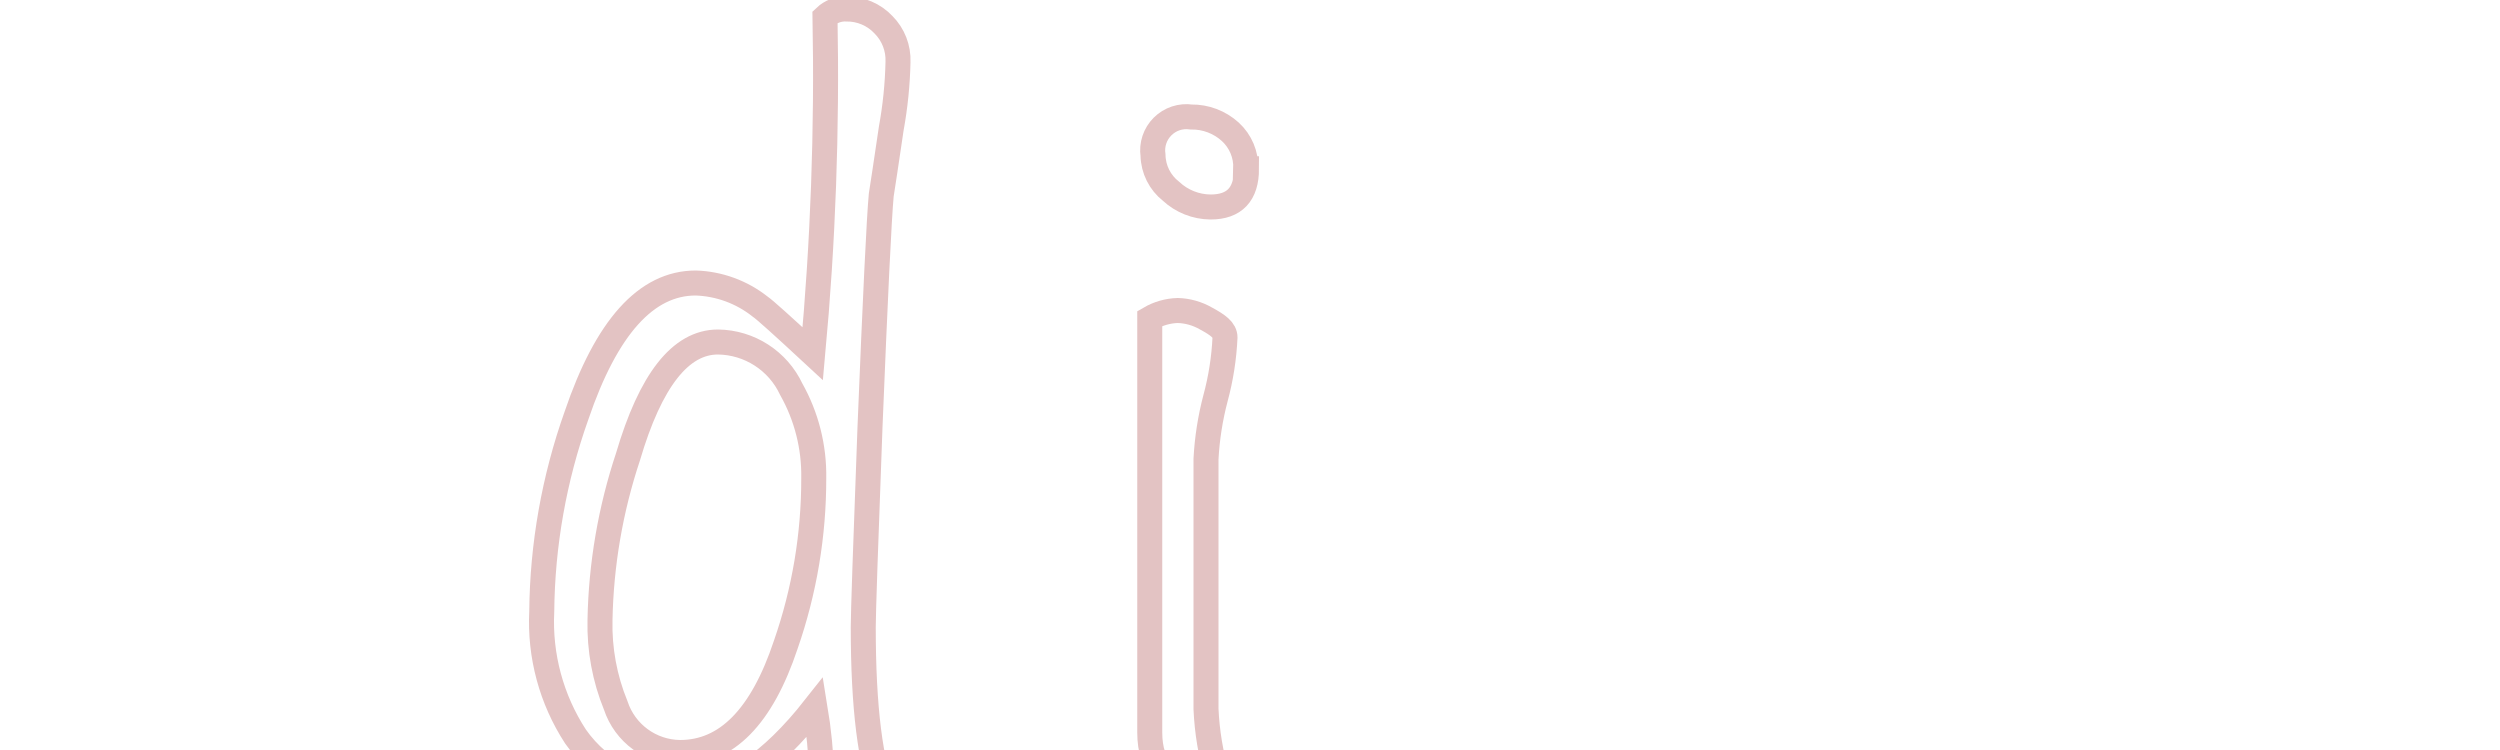
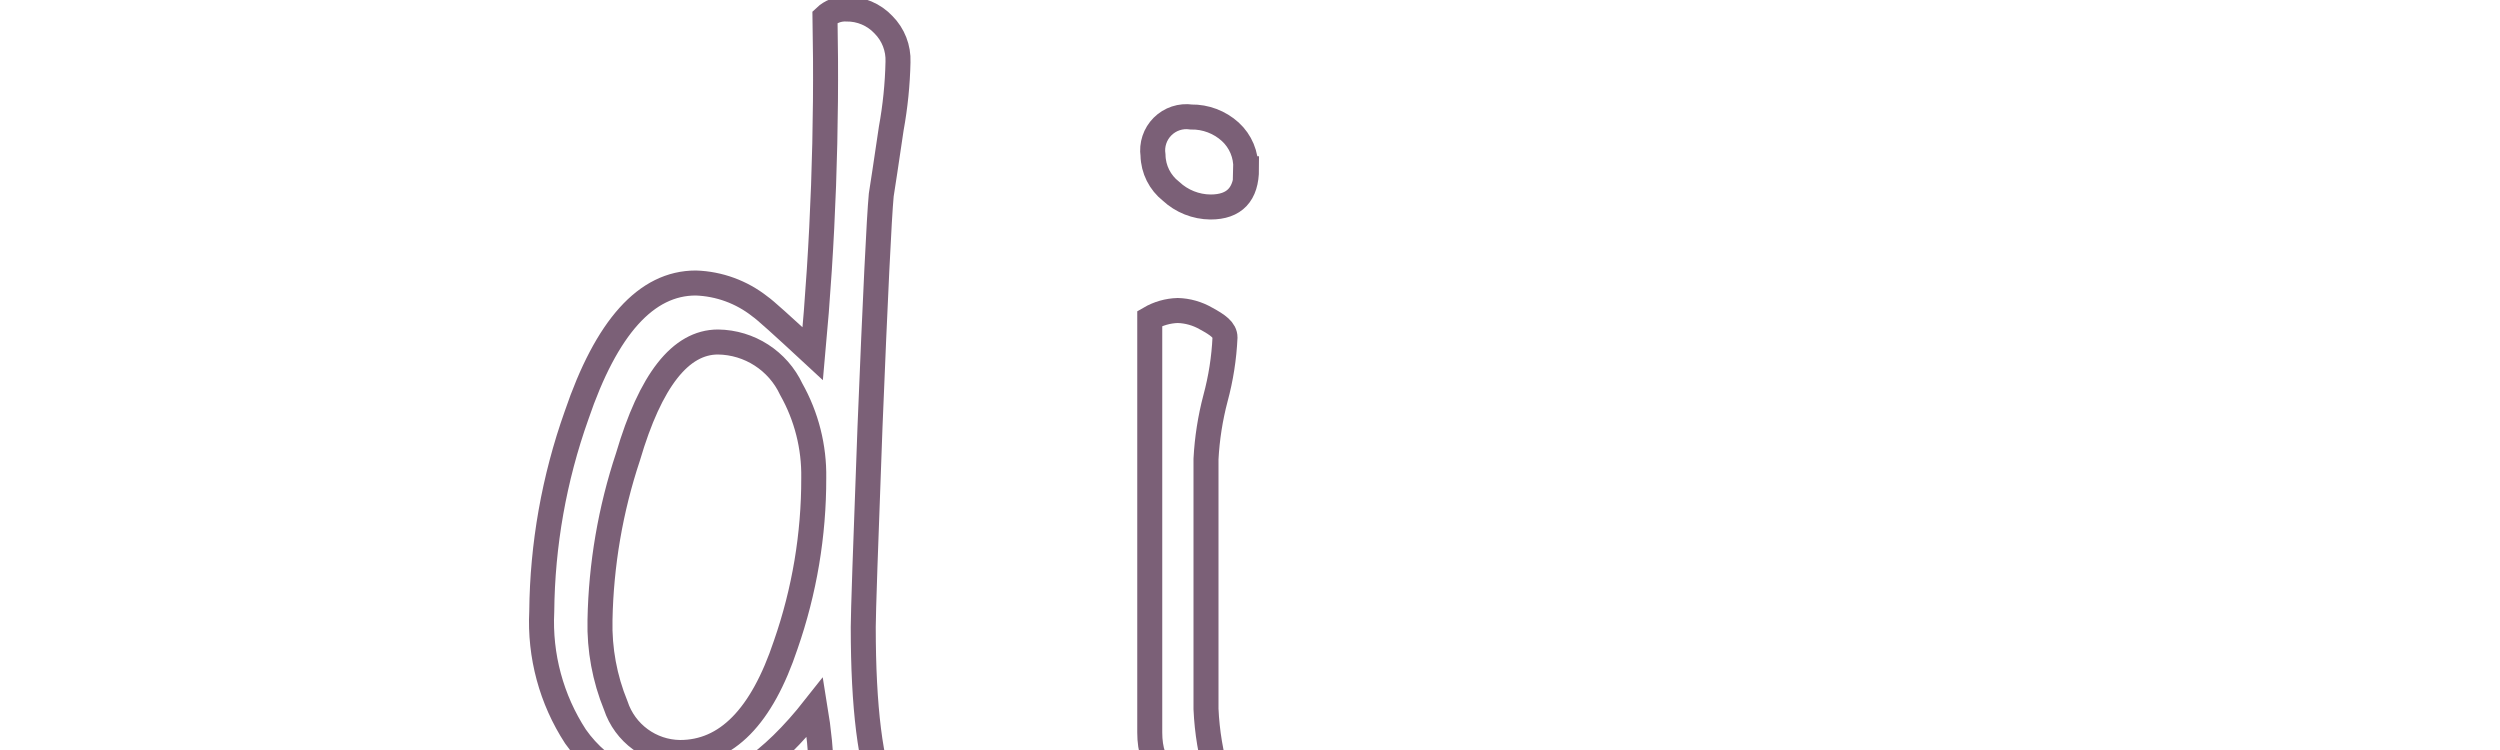
<svg xmlns="http://www.w3.org/2000/svg" viewBox="120 0 100 30">
-   <path class="path" stroke="#E3C3C3" stroke-width="1" fill="none" d="M155.92,2.48a16.86,16.86,0,0,1-.27,2.66c-.21,1.41-.34,2.3-.4,2.66q-.13,1.4-.45,9.28c-.18,4.81-.27,7.46-.27,8q0,4.83.85,6.81a.93.93,0,0,1-.81.49,1.75,1.75,0,0,1-1-.44,2.08,2.08,0,0,1-.7-.9,21,21,0,0,0-.27-2.75q-2.66,3.38-5.08,3.38a5.2,5.2,0,0,1-4.5-2.21,8.4,8.4,0,0,1-1.35-5,24.08,24.08,0,0,1,1.39-7.84q1.8-5.3,4.77-5.3a4.38,4.38,0,0,1,2.57.94c.18.12.88.75,2.11,1.89A121,121,0,0,0,153,.68a1.17,1.17,0,0,1,.86-.32,2,2,0,0,1,1.48.63A2,2,0,0,1,155.92,2.48Zm-3.37,16.64a7,7,0,0,0-.9-3.55,3.28,3.28,0,0,0-2.93-1.89q-2.25,0-3.6,4.59A22,22,0,0,0,144,24.8a8.49,8.49,0,0,0,.63,3.42,2.74,2.74,0,0,0,2.57,1.88c1.86,0,3.27-1.43,4.23-4.31A20.15,20.15,0,0,0,152.55,19.12Z" />
-   <path class="path" stroke="#E3C3C3" stroke-width="1" fill="none" d="M169,13.5a11.3,11.3,0,0,1-.38,2.43,12,12,0,0,0-.38,2.43v10a11.32,11.32,0,0,0,.45,2.7.56.56,0,0,1-.5.36c-1.47,0-2.2-.71-2.2-2.12V12.74a2.36,2.36,0,0,1,1.12-.32,2.4,2.4,0,0,1,1.13.32C168.72,13,169,13.2,169,13.5Zm.86-6.75q0,1.53-1.44,1.53a2.35,2.35,0,0,1-1.58-.63,1.88,1.88,0,0,1-.72-1.44,1.35,1.35,0,0,1,1.53-1.53,2.28,2.28,0,0,1,1.56.59A1.91,1.91,0,0,1,169.83,6.75Z" />
+   <path class="path" stroke="#7B6077" stroke-width="1" fill="none" d="M155.92,2.48a16.86,16.86,0,0,1-.27,2.66c-.21,1.41-.34,2.3-.4,2.66q-.13,1.4-.45,9.28c-.18,4.81-.27,7.46-.27,8q0,4.83.85,6.81a.93.93,0,0,1-.81.49,1.75,1.75,0,0,1-1-.44,2.08,2.08,0,0,1-.7-.9,21,21,0,0,0-.27-2.75q-2.66,3.38-5.08,3.38a5.2,5.2,0,0,1-4.5-2.21,8.4,8.4,0,0,1-1.35-5,24.08,24.08,0,0,1,1.39-7.84q1.8-5.3,4.77-5.3a4.38,4.38,0,0,1,2.57.94c.18.12.88.75,2.11,1.89A121,121,0,0,0,153,.68a1.17,1.17,0,0,1,.86-.32,2,2,0,0,1,1.48.63A2,2,0,0,1,155.92,2.48Zm-3.37,16.64a7,7,0,0,0-.9-3.55,3.28,3.28,0,0,0-2.93-1.89q-2.25,0-3.6,4.59A22,22,0,0,0,144,24.8a8.49,8.49,0,0,0,.63,3.42,2.74,2.74,0,0,0,2.57,1.88c1.86,0,3.27-1.43,4.23-4.31A20.15,20.15,0,0,0,152.55,19.12Z" />
+   <path class="path" stroke="#7B6077" stroke-width="1" fill="none" d="M169,13.5a11.3,11.3,0,0,1-.38,2.43,12,12,0,0,0-.38,2.43v10a11.32,11.32,0,0,0,.45,2.7.56.56,0,0,1-.5.36c-1.47,0-2.2-.71-2.2-2.12V12.74a2.36,2.36,0,0,1,1.12-.32,2.4,2.4,0,0,1,1.13.32C168.72,13,169,13.2,169,13.5Zm.86-6.75q0,1.53-1.44,1.53a2.35,2.35,0,0,1-1.58-.63,1.88,1.88,0,0,1-.72-1.44,1.35,1.35,0,0,1,1.53-1.53,2.28,2.28,0,0,1,1.56.59A1.91,1.91,0,0,1,169.83,6.75Z" />
</svg>
